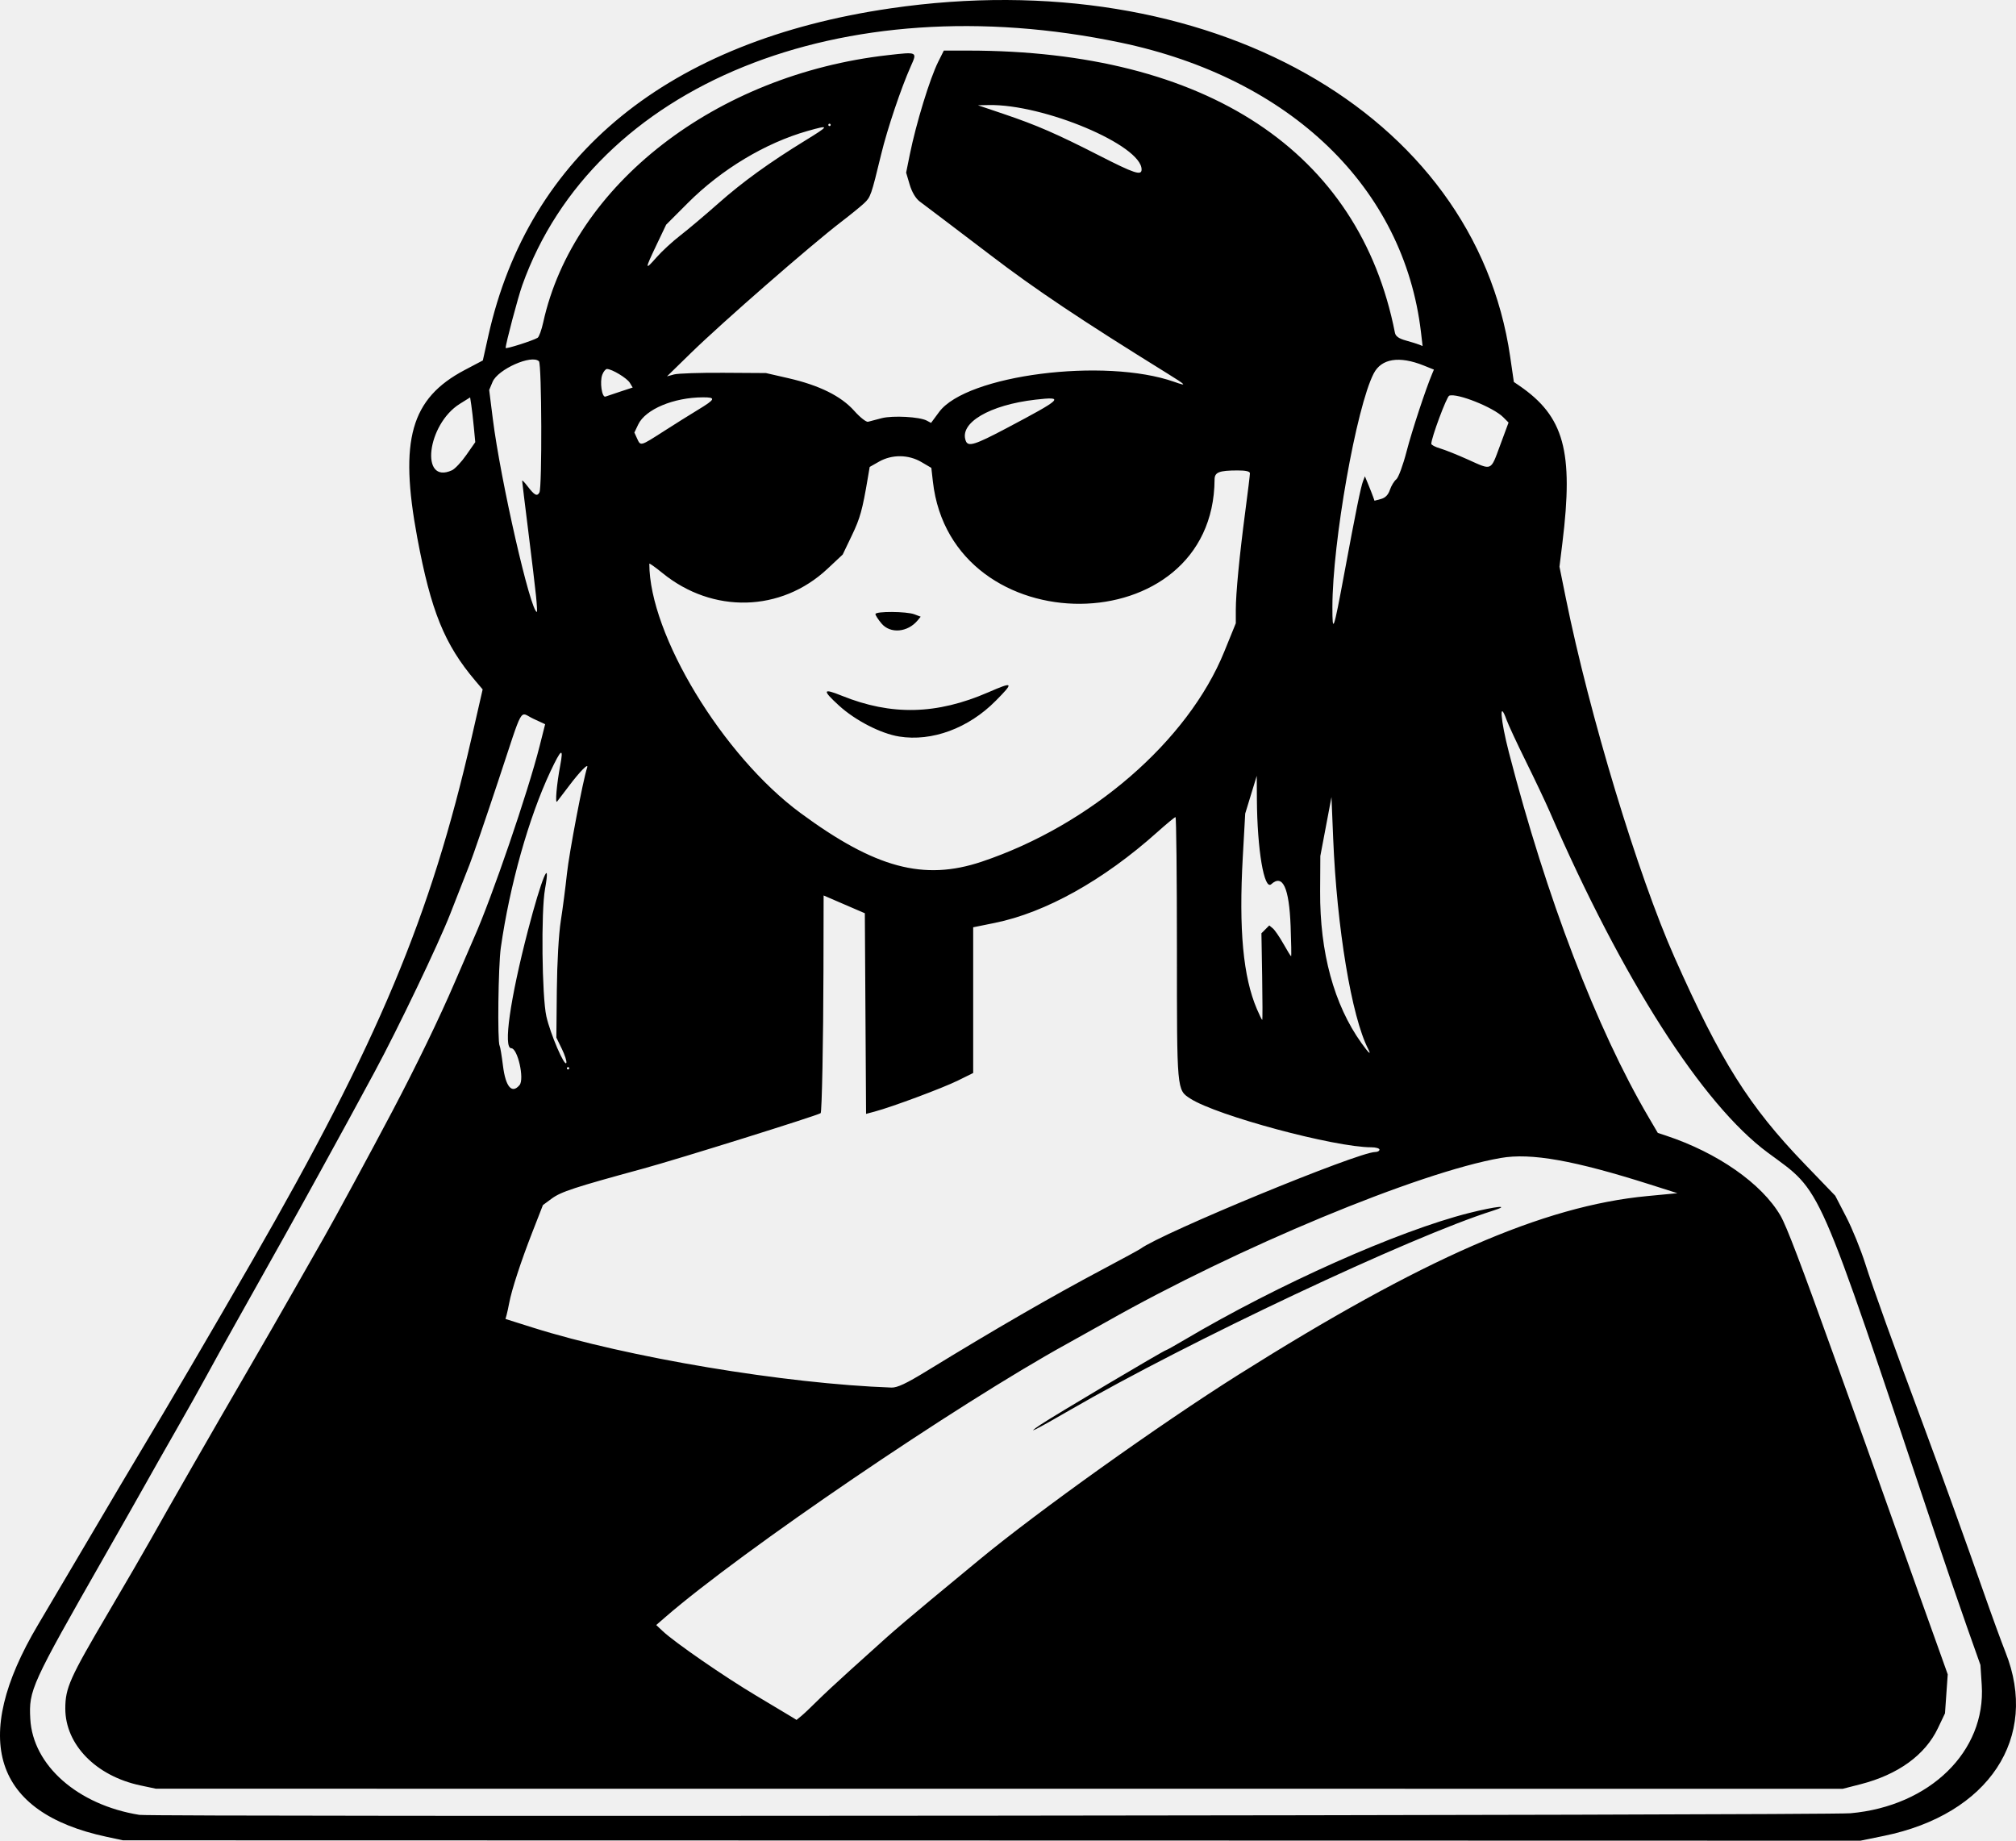
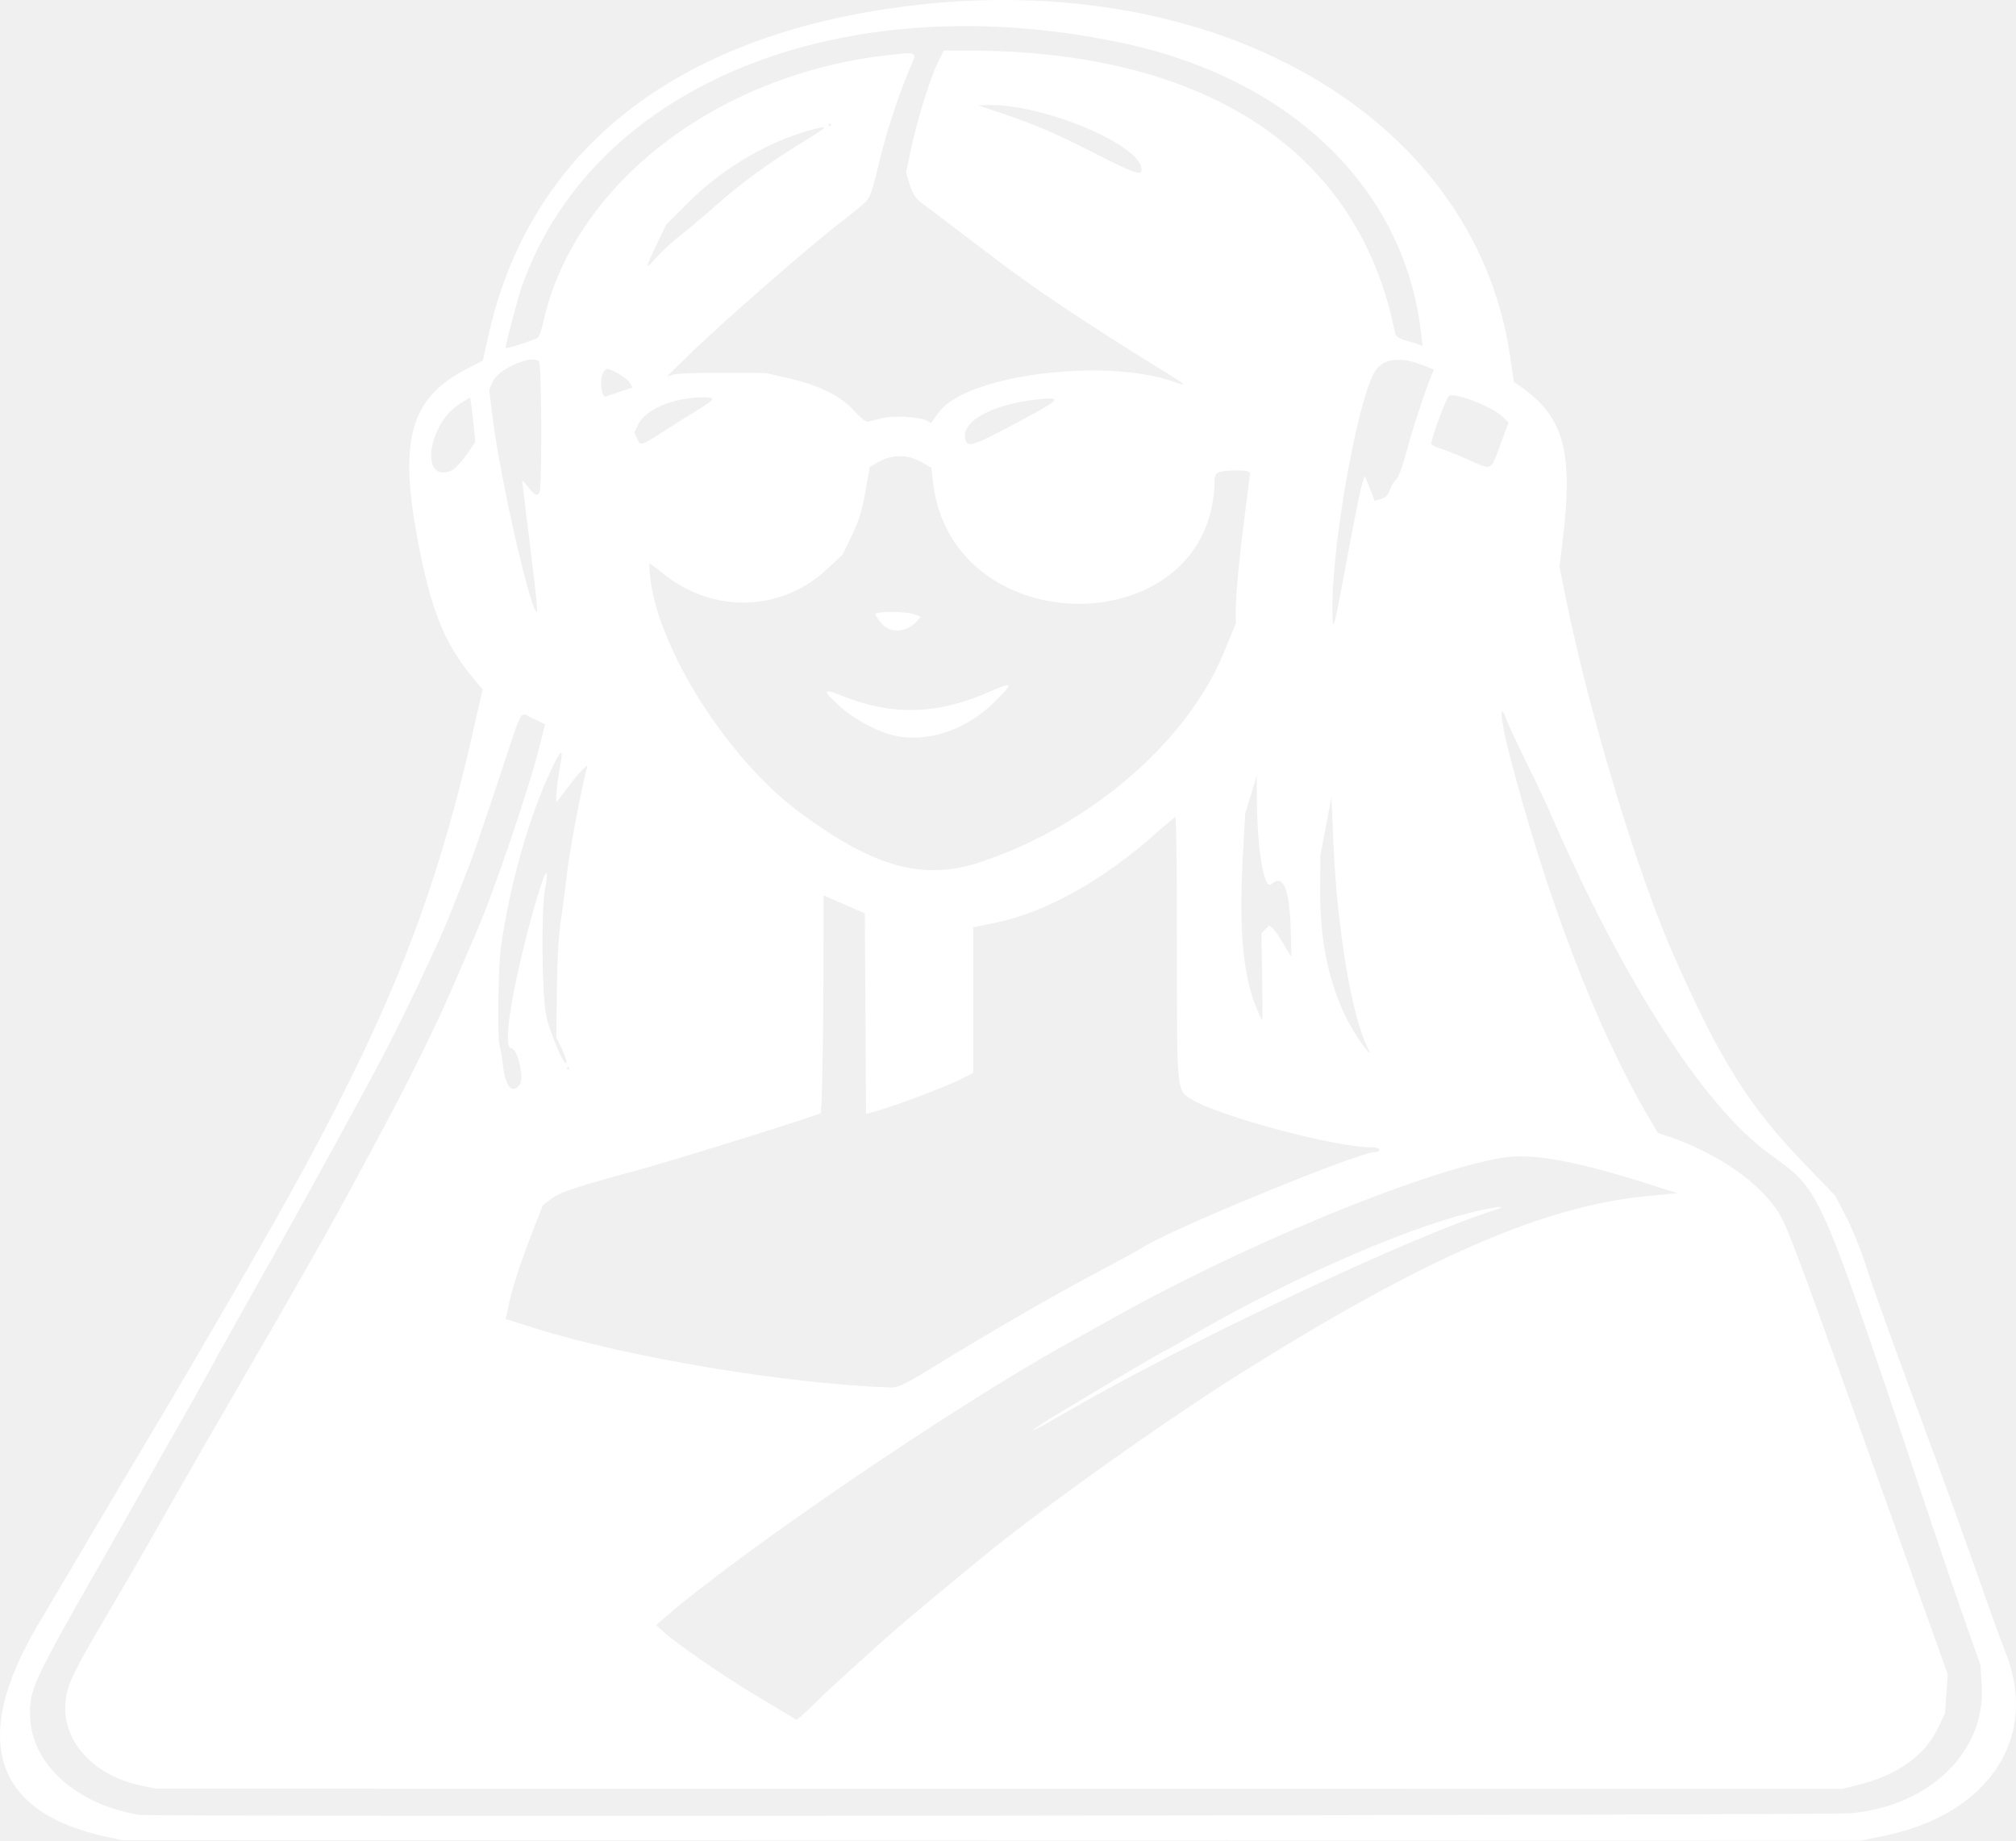
<svg xmlns="http://www.w3.org/2000/svg" width="322" height="294" viewBox="0 0 322 294" fill="none">
-   <path d="M16.997 293.375C-1.013 289.518 -4.798 277.809 6.06 259.535C7.785 256.633 11.691 250.02 14.74 244.84C17.788 239.66 21.304 233.727 22.553 231.655C26.585 224.965 33.941 212.405 40.313 201.33C60.408 166.408 68.787 146.418 75.339 117.769L77.09 110.115L75.915 108.728C70.99 102.917 68.829 97.59 66.645 85.87C63.737 70.264 65.61 63.641 74.219 59.101L77.12 57.571L77.997 53.638C84.462 24.669 106.786 6.501 142.272 1.328C192.851 -6.046 235.527 17.951 241.207 56.958L241.796 61.008L242.623 61.573C249.823 66.493 251.356 72.049 249.553 86.686L249.082 90.516L250.098 95.539C253.873 114.192 261.6 139.724 267.465 152.924C274.833 169.506 279.354 176.686 288.222 185.893L293.128 190.986L294.88 194.369C295.844 196.229 297.222 199.616 297.942 201.895C299.092 205.535 302.516 215.047 307.232 227.7C309.658 234.212 314.281 247.029 316.81 254.258C318.114 257.987 319.69 262.31 320.31 263.864C325.771 277.543 317.656 289.815 300.885 293.237L297.148 294L158.389 293.969L19.631 293.939L16.997 293.375ZM295.565 289.619C308.246 288.485 317.21 279.726 316.527 269.137L316.32 265.935L314.186 259.908C313.012 256.593 310.66 249.728 308.959 244.652C289.881 187.71 291.158 190.615 282.344 184.095C271.897 176.367 259.143 156.414 247.491 129.568C246.861 128.118 245.174 124.558 243.741 121.657C242.308 118.756 240.907 115.746 240.627 114.967C239.408 111.573 239.653 114.946 241.006 120.181C246.992 143.346 255.012 164.292 263.307 178.427L264.788 180.951L266.077 181.377C274.325 184.103 281.409 189.054 284.385 194.173C285.352 195.837 287.619 201.795 293.129 217.152C294.652 221.399 296.844 227.502 298 230.713C299.155 233.925 301.027 239.18 302.159 242.391C303.291 245.603 305.252 251.112 306.516 254.634C307.78 258.156 309.328 262.477 309.955 264.236L311.096 267.435L310.877 270.548L310.658 273.662L309.52 276.048C307.484 280.32 303.157 283.45 297.166 284.985L294.324 285.712L159.611 285.705L24.898 285.698L22.406 285.169C15.328 283.667 10.43 278.649 10.431 272.903C10.432 269.603 11.125 268.054 17.251 257.646C20.056 252.881 23.156 247.541 24.139 245.78C26.66 241.265 34.208 228.115 39.381 219.222C41.792 215.078 45.254 209.061 47.075 205.849C48.896 202.638 51.02 198.908 51.796 197.562C53.308 194.938 59.464 183.568 62.689 177.444C66.569 170.074 70.18 162.615 72.643 156.877C74.022 153.666 75.411 150.453 75.73 149.737C78.558 143.389 84.337 126.504 86.181 119.2L87.071 115.674L85.179 114.796C82.884 113.732 83.73 112.224 79.538 124.859C77.579 130.764 75.544 136.697 75.017 138.044C74.489 139.391 73.095 142.95 71.92 145.955C70.033 150.781 63.557 164.31 59.84 171.194C56.311 177.729 55.164 179.833 51.319 186.827C47.368 194.011 44.263 199.581 37.666 211.313C36.035 214.214 33.921 218.028 32.968 219.789C32.016 221.55 29.828 225.449 28.107 228.453C26.386 231.457 24.27 235.187 23.405 236.741C22.54 238.295 19.463 243.719 16.567 248.795C4.955 269.15 4.59 269.952 4.838 274.543C5.239 281.973 12.423 288.296 22.264 289.877C24.366 290.215 291.727 289.963 295.565 289.619ZM130.428 271.779C131.363 270.844 133.727 268.638 135.681 266.877C137.635 265.116 140.27 262.743 141.535 261.603C142.8 260.464 146.023 257.723 148.696 255.513C151.37 253.303 154.828 250.444 156.379 249.159C165.644 241.487 185.26 227.477 197.761 219.604C227.256 201.028 246.482 192.622 263.088 191.042L267.923 190.581L263.596 189.206C251.416 185.333 244.541 184.11 239.704 184.955C226.551 187.252 197.699 199.241 176.694 211.139C175.142 212.018 172.349 213.576 170.487 214.602C152.806 224.343 118.444 247.723 106.238 258.318L104.814 259.554L105.861 260.537C107.788 262.346 115.667 267.787 120.72 270.799C123.469 272.438 126.058 273.989 126.472 274.245L127.224 274.71L127.976 274.095C128.39 273.756 129.494 272.714 130.428 271.779ZM166.167 227.573C168.301 226.138 185.973 215.645 186.256 215.645C186.342 215.645 187.655 214.911 189.172 214.013C204.195 205.122 223.276 196.616 234.629 193.748C238.995 192.645 241.51 192.41 238.386 193.397C225.332 197.522 189.723 214.31 170.909 225.211C165.399 228.403 163.596 229.301 166.167 227.573ZM148.028 218.975C158.961 212.274 167.929 207.093 176.13 202.74C179.233 201.093 181.942 199.62 182.149 199.466C185.561 196.938 216.934 184.002 219.655 184.002C220.028 184.002 220.333 183.832 220.333 183.625C220.333 183.418 219.752 183.249 219.042 183.249C213.15 183.249 194.321 178.187 190.128 175.475C187.952 174.068 187.98 174.381 187.98 151.581C187.98 139.992 187.879 130.51 187.754 130.51C187.63 130.51 186.318 131.593 184.839 132.917C176.256 140.597 167 145.765 158.875 147.412L155.439 148.109V159.746V171.382L152.994 172.591C150.59 173.779 142.497 176.798 139.737 177.536L138.33 177.912L138.232 161.889L138.134 145.867L134.842 144.447L131.55 143.026L131.525 154.944C131.502 166.191 131.277 177.651 131.076 177.797C130.554 178.178 108.227 185.156 102.771 186.643C91.701 189.66 89.607 190.347 88.109 191.452L86.717 192.478L85.026 196.81C83.212 201.458 81.733 205.982 81.332 208.111C81.195 208.836 81.005 209.709 80.91 210.05L80.737 210.67L85.116 212.051C100.207 216.81 125.406 221.024 142.385 221.628C143.311 221.661 144.746 220.987 148.028 218.975ZM82.986 173.308C83.79 172.337 82.682 167.427 81.658 167.427C80.356 167.427 81.465 159.619 84.336 148.574C86.484 140.309 88.029 136.566 87.051 141.999C86.41 145.553 86.556 159.177 87.268 162.341C87.901 165.154 90.207 170.514 90.458 169.758C90.541 169.509 90.216 168.501 89.736 167.518L88.863 165.732L88.937 158.187C88.981 153.729 89.241 149.184 89.573 147.075C89.881 145.112 90.322 141.726 90.552 139.551C90.901 136.242 93.145 124.46 93.776 122.62C94.078 121.741 92.618 123.214 90.849 125.574C89.979 126.735 89.136 127.841 88.975 128.032C88.639 128.432 88.919 125.234 89.477 122.286C90.044 119.297 89.655 119.531 87.914 123.228C84.463 130.556 81.407 141.411 79.989 151.383C79.583 154.24 79.434 166.42 79.798 167.009C79.894 167.166 80.138 168.619 80.338 170.239C80.755 173.602 81.768 174.776 82.986 173.308ZM90.921 170.629C90.921 170.525 90.836 170.441 90.733 170.441C90.629 170.441 90.544 170.525 90.544 170.629C90.544 170.732 90.629 170.817 90.733 170.817C90.836 170.817 90.921 170.732 90.921 170.629ZM218.516 167.521C215.88 162.397 213.522 148.187 212.937 133.9L212.667 127.308L211.777 132.017L210.886 136.725L210.854 142.376C210.798 152.111 213.069 160.465 217.436 166.579C218.625 168.243 219.101 168.659 218.516 167.521ZM201.595 155.987L201.478 149.068L202.105 148.44L202.732 147.812L203.299 148.284C203.611 148.543 204.371 149.651 204.988 150.745C205.605 151.84 206.158 152.735 206.218 152.735C206.277 152.735 206.243 150.574 206.141 147.932C205.904 141.777 204.885 139.563 203.051 141.225C201.911 142.258 200.805 135.739 200.754 127.684L200.731 123.917L199.809 126.931L198.888 129.945L198.499 136.914C197.852 148.504 198.553 156.029 200.758 161.18C201.164 162.13 201.545 162.907 201.604 162.907C201.663 162.907 201.659 159.793 201.595 155.987ZM156.813 137.628C174.223 131.787 189.742 118.351 195.535 104.102L197.385 99.551L197.385 97.419C197.384 94.792 197.968 88.752 198.92 81.527C199.318 78.517 199.642 75.847 199.642 75.594C199.642 75.29 198.974 75.136 197.667 75.139C194.71 75.147 194 75.427 193.994 76.591C193.847 102.857 151.97 103.154 149.002 76.91L148.755 74.73L147.173 73.802C145.1 72.585 142.473 72.559 140.402 73.734L138.908 74.581L138.622 76.27C137.742 81.479 137.389 82.752 136.058 85.527L134.597 88.574L132.164 90.853C124.758 97.79 113.826 98.067 105.799 91.519C104.651 90.583 103.711 89.919 103.711 90.044C103.711 101.358 115.449 120.714 127.852 129.855C139.8 138.661 147.541 140.738 156.813 137.628ZM143.614 117.64C140.675 117.167 136.604 115.071 133.995 112.687C131.297 110.221 131.391 109.886 134.435 111.118C142.374 114.329 149.605 114.16 157.866 110.572C161.879 108.829 161.987 108.955 159.037 111.936C154.695 116.325 148.856 118.484 143.614 117.64ZM140.801 99.591C140.265 98.954 139.827 98.275 139.827 98.084C139.827 97.613 144.794 97.641 146.05 98.119L147.056 98.502L146.572 99.086C144.974 101.015 142.201 101.257 140.801 99.591ZM214.699 91.669C216.574 81.575 217.343 77.789 217.714 76.829L218.005 76.076L218.549 77.394C218.849 78.119 219.193 78.997 219.315 79.345L219.537 79.978L220.567 79.702C221.267 79.514 221.725 79.046 221.999 78.237C222.221 77.582 222.68 76.829 223.019 76.561C223.358 76.294 224.096 74.296 224.659 72.12C225.507 68.84 227.724 62.114 228.77 59.644L229.028 59.035L227.408 58.384C223.488 56.811 220.645 57.263 219.409 59.658C216.64 65.019 212.823 86.601 212.813 96.951C212.809 101.363 212.996 100.837 214.699 91.669ZM85.615 95.194C85.473 93.795 84.917 89.134 84.377 84.835C83.838 80.537 83.397 76.912 83.397 76.78C83.397 76.647 83.772 77.028 84.23 77.626C85.38 79.125 85.778 79.339 86.157 78.66C86.599 77.87 86.531 58.157 86.085 57.71C84.945 56.569 79.517 58.977 78.674 60.998L78.134 62.291L78.716 66.923C79.945 76.714 84.746 97.736 85.753 97.736C85.818 97.736 85.756 96.592 85.615 95.194ZM72.187 75.116C72.662 74.899 73.695 73.8 74.481 72.672L75.911 70.623L75.686 68.264C75.562 66.966 75.377 65.358 75.275 64.689L75.09 63.474L73.445 64.501C68.192 67.781 67.044 77.463 72.187 75.116ZM239.604 71.124L240.95 67.491L240.097 66.637C238.515 65.053 232.689 62.732 231.47 63.201C231.057 63.36 228.61 69.933 228.61 70.885C228.61 71.065 229.245 71.397 230.02 71.624C230.796 71.851 232.786 72.647 234.441 73.393C238.366 75.16 238.058 75.296 239.604 71.124ZM105.969 68.911C107.727 67.782 110.221 66.22 111.51 65.44C114.285 63.761 114.403 63.454 112.27 63.463C107.598 63.482 103.095 65.37 101.941 67.792L101.324 69.087L101.757 70.038C102.322 71.278 102.251 71.297 105.969 68.911ZM160.748 68.402C169.744 63.647 170.102 63.297 165.413 63.832C158.043 64.674 153.16 67.559 154.258 70.424C154.632 71.401 155.709 71.065 160.748 68.402ZM140.844 66.788C142.629 66.338 146.887 66.572 148.027 67.182L148.708 67.547L150.004 65.795C154.377 59.887 176.452 57.068 187.574 60.997C189.68 61.741 189.523 61.554 186.444 59.645C172.647 51.095 165.359 46.22 158.26 40.792C155.881 38.973 152.58 36.466 150.924 35.221C149.269 33.977 147.453 32.606 146.888 32.175C146.248 31.686 145.649 30.675 145.296 29.484L144.73 27.575L145.311 24.703C146.314 19.742 148.52 12.54 149.855 9.87L150.749 8.08H154.618C192.724 8.08 217.116 24.202 222.801 53.145C222.913 53.716 223.419 54.074 224.561 54.391C225.443 54.635 226.402 54.932 226.692 55.052L227.22 55.27L226.962 53.065C224.25 29.962 206.109 12.479 178.951 6.797C134.384 -2.528 94.838 13.523 83.412 45.575C82.731 47.485 80.765 54.907 80.764 55.574C80.763 55.797 85.143 54.404 85.872 53.95C86.096 53.81 86.495 52.714 86.759 51.513C91.586 29.544 114.337 11.904 141.84 8.805C146.568 8.272 146.519 8.248 145.471 10.592C143.937 14.022 141.731 20.572 140.757 24.591C139.143 31.246 139.06 31.485 138.014 32.466C137.459 32.987 135.82 34.319 134.372 35.427C129.557 39.112 115.398 51.465 110.384 56.355L106.533 60.112L107.662 59.806C108.282 59.638 111.837 59.52 115.562 59.543L122.333 59.585L125.907 60.404C130.863 61.539 134.337 63.259 136.441 65.621C137.372 66.666 138.367 67.451 138.652 67.365C138.938 67.28 139.924 67.02 140.844 66.788ZM99.09 62.543L101.052 61.897L100.595 61.139C100.145 60.393 97.731 58.936 96.945 58.936C96.725 58.936 96.389 59.347 96.198 59.851C95.765 60.991 96.141 63.552 96.71 63.343C96.94 63.258 98.011 62.898 99.09 62.543ZM108.646 37.618C109.868 36.676 112.6 34.373 114.716 32.5C118.631 29.036 122.872 25.97 128.698 22.393C132.525 20.043 132.552 19.909 129.002 20.915C122.245 22.83 115.216 27.056 109.852 32.43L106.399 35.889L104.867 39.102C102.962 43.099 102.963 43.267 104.879 41.087C105.728 40.121 107.423 38.56 108.646 37.618ZM182.337 27.071C182.337 23.193 166.713 16.609 157.912 16.778L156.191 16.811L160.329 18.209C165.589 19.988 168.769 21.372 175.566 24.843C181.196 27.719 182.337 28.095 182.337 27.071ZM132.679 19.947C132.679 19.843 132.594 19.758 132.491 19.758C132.387 19.758 132.303 19.843 132.303 19.947C132.303 20.05 132.387 20.135 132.491 20.135C132.594 20.135 132.679 20.05 132.679 19.947Z" fill="black" />
+   <path d="M16.997 293.375C-1.013 289.518 -4.798 277.809 6.06 259.535C7.785 256.633 11.691 250.02 14.74 244.84C17.788 239.66 21.304 233.727 22.553 231.655C26.585 224.965 33.941 212.405 40.313 201.33C60.408 166.408 68.787 146.418 75.339 117.769L77.09 110.115L75.915 108.728C70.99 102.917 68.829 97.59 66.645 85.87C63.737 70.264 65.61 63.641 74.219 59.101L77.12 57.571L77.997 53.638C84.462 24.669 106.786 6.501 142.272 1.328C192.851 -6.046 235.527 17.951 241.207 56.958L241.796 61.008L242.623 61.573C249.823 66.493 251.356 72.049 249.553 86.686L249.082 90.516L250.098 95.539C253.873 114.192 261.6 139.724 267.465 152.924C274.833 169.506 279.354 176.686 288.222 185.893L293.128 190.986L294.88 194.369C295.844 196.229 297.222 199.616 297.942 201.895C299.092 205.535 302.516 215.047 307.232 227.7C309.658 234.212 314.281 247.029 316.81 254.258C318.114 257.987 319.69 262.31 320.31 263.864C325.771 277.543 317.656 289.815 300.885 293.237L297.148 294L158.389 293.969L19.631 293.939L16.997 293.375ZM295.565 289.619C308.246 288.485 317.21 279.726 316.527 269.137L316.32 265.935L314.186 259.908C313.012 256.593 310.66 249.728 308.959 244.652C289.881 187.71 291.158 190.615 282.344 184.095C271.897 176.367 259.143 156.414 247.491 129.568C246.861 128.118 245.174 124.558 243.741 121.657C242.308 118.756 240.907 115.746 240.627 114.967C239.408 111.573 239.653 114.946 241.006 120.181C246.992 143.346 255.012 164.292 263.307 178.427L264.788 180.951L266.077 181.377C274.325 184.103 281.409 189.054 284.385 194.173C285.352 195.837 287.619 201.795 293.129 217.152C294.652 221.399 296.844 227.502 298 230.713C299.155 233.925 301.027 239.18 302.159 242.391C303.291 245.603 305.252 251.112 306.516 254.634C307.78 258.156 309.328 262.477 309.955 264.236L311.096 267.435L310.877 270.548L310.658 273.662L309.52 276.048C307.484 280.32 303.157 283.45 297.166 284.985L294.324 285.712L159.611 285.705L24.898 285.698L22.406 285.169C15.328 283.667 10.43 278.649 10.431 272.903C10.432 269.603 11.125 268.054 17.251 257.646C20.056 252.881 23.156 247.541 24.139 245.78C26.66 241.265 34.208 228.115 39.381 219.222C41.792 215.078 45.254 209.061 47.075 205.849C48.896 202.638 51.02 198.908 51.796 197.562C53.308 194.938 59.464 183.568 62.689 177.444C66.569 170.074 70.18 162.615 72.643 156.877C74.022 153.666 75.411 150.453 75.73 149.737C78.558 143.389 84.337 126.504 86.181 119.2L87.071 115.674L85.179 114.796C82.884 113.732 83.73 112.224 79.538 124.859C77.579 130.764 75.544 136.697 75.017 138.044C74.489 139.391 73.095 142.95 71.92 145.955C70.033 150.781 63.557 164.31 59.84 171.194C56.311 177.729 55.164 179.833 51.319 186.827C47.368 194.011 44.263 199.581 37.666 211.313C36.035 214.214 33.921 218.028 32.968 219.789C32.016 221.55 29.828 225.449 28.107 228.453C26.386 231.457 24.27 235.187 23.405 236.741C22.54 238.295 19.463 243.719 16.567 248.795C4.955 269.15 4.59 269.952 4.838 274.543C5.239 281.973 12.423 288.296 22.264 289.877C24.366 290.215 291.727 289.963 295.565 289.619ZM130.428 271.779C131.363 270.844 133.727 268.638 135.681 266.877C137.635 265.116 140.27 262.743 141.535 261.603C142.8 260.464 146.023 257.723 148.696 255.513C151.37 253.303 154.828 250.444 156.379 249.159C165.644 241.487 185.26 227.477 197.761 219.604C227.256 201.028 246.482 192.622 263.088 191.042L267.923 190.581L263.596 189.206C251.416 185.333 244.541 184.11 239.704 184.955C226.551 187.252 197.699 199.241 176.694 211.139C175.142 212.018 172.349 213.576 170.487 214.602C152.806 224.343 118.444 247.723 106.238 258.318L104.814 259.554L105.861 260.537C107.788 262.346 115.667 267.787 120.72 270.799C123.469 272.438 126.058 273.989 126.472 274.245L127.224 274.71L127.976 274.095C128.39 273.756 129.494 272.714 130.428 271.779ZM166.167 227.573C168.301 226.138 185.973 215.645 186.256 215.645C186.342 215.645 187.655 214.911 189.172 214.013C204.195 205.122 223.276 196.616 234.629 193.748C238.995 192.645 241.51 192.41 238.386 193.397C225.332 197.522 189.723 214.31 170.909 225.211C165.399 228.403 163.596 229.301 166.167 227.573ZM148.028 218.975C158.961 212.274 167.929 207.093 176.13 202.74C179.233 201.093 181.942 199.62 182.149 199.466C185.561 196.938 216.934 184.002 219.655 184.002C220.028 184.002 220.333 183.832 220.333 183.625C220.333 183.418 219.752 183.249 219.042 183.249C213.15 183.249 194.321 178.187 190.128 175.475C187.952 174.068 187.98 174.381 187.98 151.581C187.98 139.992 187.879 130.51 187.754 130.51C187.63 130.51 186.318 131.593 184.839 132.917C176.256 140.597 167 145.765 158.875 147.412L155.439 148.109V159.746V171.382L152.994 172.591C150.59 173.779 142.497 176.798 139.737 177.536L138.33 177.912L138.232 161.889L138.134 145.867L134.842 144.447L131.55 143.026L131.525 154.944C131.502 166.191 131.277 177.651 131.076 177.797C130.554 178.178 108.227 185.156 102.771 186.643C91.701 189.66 89.607 190.347 88.109 191.452L86.717 192.478L85.026 196.81C83.212 201.458 81.733 205.982 81.332 208.111C81.195 208.836 81.005 209.709 80.91 210.05L80.737 210.67L85.116 212.051C100.207 216.81 125.406 221.024 142.385 221.628C143.311 221.661 144.746 220.987 148.028 218.975ZM82.986 173.308C83.79 172.337 82.682 167.427 81.658 167.427C80.356 167.427 81.465 159.619 84.336 148.574C86.484 140.309 88.029 136.566 87.051 141.999C86.41 145.553 86.556 159.177 87.268 162.341C87.901 165.154 90.207 170.514 90.458 169.758C90.541 169.509 90.216 168.501 89.736 167.518L88.863 165.732L88.937 158.187C88.981 153.729 89.241 149.184 89.573 147.075C89.881 145.112 90.322 141.726 90.552 139.551C90.901 136.242 93.145 124.46 93.776 122.62C94.078 121.741 92.618 123.214 90.849 125.574C89.979 126.735 89.136 127.841 88.975 128.032C88.639 128.432 88.919 125.234 89.477 122.286C90.044 119.297 89.655 119.531 87.914 123.228C84.463 130.556 81.407 141.411 79.989 151.383C79.583 154.24 79.434 166.42 79.798 167.009C79.894 167.166 80.138 168.619 80.338 170.239C80.755 173.602 81.768 174.776 82.986 173.308ZM90.921 170.629C90.921 170.525 90.836 170.441 90.733 170.441C90.629 170.441 90.544 170.525 90.544 170.629C90.544 170.732 90.629 170.817 90.733 170.817C90.836 170.817 90.921 170.732 90.921 170.629ZM218.516 167.521C215.88 162.397 213.522 148.187 212.937 133.9L212.667 127.308L211.777 132.017L210.886 136.725L210.854 142.376C210.798 152.111 213.069 160.465 217.436 166.579C218.625 168.243 219.101 168.659 218.516 167.521ZM201.595 155.987L201.478 149.068L202.105 148.44L202.732 147.812L203.299 148.284C203.611 148.543 204.371 149.651 204.988 150.745C205.605 151.84 206.158 152.735 206.218 152.735C206.277 152.735 206.243 150.574 206.141 147.932C205.904 141.777 204.885 139.563 203.051 141.225C201.911 142.258 200.805 135.739 200.754 127.684L200.731 123.917L199.809 126.931L198.888 129.945L198.499 136.914C197.852 148.504 198.553 156.029 200.758 161.18C201.164 162.13 201.545 162.907 201.604 162.907C201.663 162.907 201.659 159.793 201.595 155.987ZM156.813 137.628C174.223 131.787 189.742 118.351 195.535 104.102L197.385 99.551L197.385 97.419C197.384 94.792 197.968 88.752 198.92 81.527C199.318 78.517 199.642 75.847 199.642 75.594C199.642 75.29 198.974 75.136 197.667 75.139C194.71 75.147 194 75.427 193.994 76.591C193.847 102.857 151.97 103.154 149.002 76.91L148.755 74.73L147.173 73.802C145.1 72.585 142.473 72.559 140.402 73.734L138.908 74.581L138.622 76.27C137.742 81.479 137.389 82.752 136.058 85.527L134.597 88.574L132.164 90.853C124.758 97.79 113.826 98.067 105.799 91.519C104.651 90.583 103.711 89.919 103.711 90.044C103.711 101.358 115.449 120.714 127.852 129.855C139.8 138.661 147.541 140.738 156.813 137.628ZM143.614 117.64C140.675 117.167 136.604 115.071 133.995 112.687C131.297 110.221 131.391 109.886 134.435 111.118C142.374 114.329 149.605 114.16 157.866 110.572C161.879 108.829 161.987 108.955 159.037 111.936C154.695 116.325 148.856 118.484 143.614 117.64ZM140.801 99.591C140.265 98.954 139.827 98.275 139.827 98.084C139.827 97.613 144.794 97.641 146.05 98.119L147.056 98.502L146.572 99.086C144.974 101.015 142.201 101.257 140.801 99.591ZM214.699 91.669C216.574 81.575 217.343 77.789 217.714 76.829L218.005 76.076L218.549 77.394C218.849 78.119 219.193 78.997 219.315 79.345L219.537 79.978L220.567 79.702C221.267 79.514 221.725 79.046 221.999 78.237C222.221 77.582 222.68 76.829 223.019 76.561C223.358 76.294 224.096 74.296 224.659 72.12C225.507 68.84 227.724 62.114 228.77 59.644L229.028 59.035L227.408 58.384C223.488 56.811 220.645 57.263 219.409 59.658C216.64 65.019 212.823 86.601 212.813 96.951C212.809 101.363 212.996 100.837 214.699 91.669ZM85.615 95.194C85.473 93.795 84.917 89.134 84.377 84.835C83.838 80.537 83.397 76.912 83.397 76.78C83.397 76.647 83.772 77.028 84.23 77.626C85.38 79.125 85.778 79.339 86.157 78.66C86.599 77.87 86.531 58.157 86.085 57.71C84.945 56.569 79.517 58.977 78.674 60.998L78.134 62.291L78.716 66.923C79.945 76.714 84.746 97.736 85.753 97.736C85.818 97.736 85.756 96.592 85.615 95.194ZM72.187 75.116C72.662 74.899 73.695 73.8 74.481 72.672L75.911 70.623L75.686 68.264C75.562 66.966 75.377 65.358 75.275 64.689L75.09 63.474L73.445 64.501C68.192 67.781 67.044 77.463 72.187 75.116ZM239.604 71.124L240.95 67.491L240.097 66.637C238.515 65.053 232.689 62.732 231.47 63.201C231.057 63.36 228.61 69.933 228.61 70.885C228.61 71.065 229.245 71.397 230.02 71.624C230.796 71.851 232.786 72.647 234.441 73.393C238.366 75.16 238.058 75.296 239.604 71.124ZM105.969 68.911C107.727 67.782 110.221 66.22 111.51 65.44C114.285 63.761 114.403 63.454 112.27 63.463C107.598 63.482 103.095 65.37 101.941 67.792L101.324 69.087L101.757 70.038C102.322 71.278 102.251 71.297 105.969 68.911ZM160.748 68.402C169.744 63.647 170.102 63.297 165.413 63.832C158.043 64.674 153.16 67.559 154.258 70.424C154.632 71.401 155.709 71.065 160.748 68.402ZM140.844 66.788C142.629 66.338 146.887 66.572 148.027 67.182L148.708 67.547L150.004 65.795C154.377 59.887 176.452 57.068 187.574 60.997C189.68 61.741 189.523 61.554 186.444 59.645C172.647 51.095 165.359 46.22 158.26 40.792C155.881 38.973 152.58 36.466 150.924 35.221C149.269 33.977 147.453 32.606 146.888 32.175C146.248 31.686 145.649 30.675 145.296 29.484L144.73 27.575L145.311 24.703C146.314 19.742 148.52 12.54 149.855 9.87L150.749 8.08H154.618C192.724 8.08 217.116 24.202 222.801 53.145C222.913 53.716 223.419 54.074 224.561 54.391C225.443 54.635 226.402 54.932 226.692 55.052L227.22 55.27L226.962 53.065C224.25 29.962 206.109 12.479 178.951 6.797C134.384 -2.528 94.838 13.523 83.412 45.575C82.731 47.485 80.765 54.907 80.764 55.574C80.763 55.797 85.143 54.404 85.872 53.95C86.096 53.81 86.495 52.714 86.759 51.513C91.586 29.544 114.337 11.904 141.84 8.805C146.568 8.272 146.519 8.248 145.471 10.592C143.937 14.022 141.731 20.572 140.757 24.591C139.143 31.246 139.06 31.485 138.014 32.466C137.459 32.987 135.82 34.319 134.372 35.427C129.557 39.112 115.398 51.465 110.384 56.355L106.533 60.112L107.662 59.806C108.282 59.638 111.837 59.52 115.562 59.543L122.333 59.585L125.907 60.404C130.863 61.539 134.337 63.259 136.441 65.621C137.372 66.666 138.367 67.451 138.652 67.365C138.938 67.28 139.924 67.02 140.844 66.788ZM99.09 62.543L101.052 61.897L100.595 61.139C100.145 60.393 97.731 58.936 96.945 58.936C96.725 58.936 96.389 59.347 96.198 59.851C95.765 60.991 96.141 63.552 96.71 63.343C96.94 63.258 98.011 62.898 99.09 62.543ZM108.646 37.618C109.868 36.676 112.6 34.373 114.716 32.5C118.631 29.036 122.872 25.97 128.698 22.393C132.525 20.043 132.552 19.909 129.002 20.915C122.245 22.83 115.216 27.056 109.852 32.43L106.399 35.889L104.867 39.102C102.962 43.099 102.963 43.267 104.879 41.087C105.728 40.121 107.423 38.56 108.646 37.618ZM182.337 27.071C182.337 23.193 166.713 16.609 157.912 16.778L156.191 16.811L160.329 18.209C165.589 19.988 168.769 21.372 175.566 24.843C181.196 27.719 182.337 28.095 182.337 27.071ZM132.679 19.947C132.679 19.843 132.594 19.758 132.491 19.758C132.387 19.758 132.303 19.843 132.303 19.947C132.303 20.05 132.387 20.135 132.491 20.135C132.594 20.135 132.679 20.05 132.679 19.947Z" fill="white" />
</svg>
